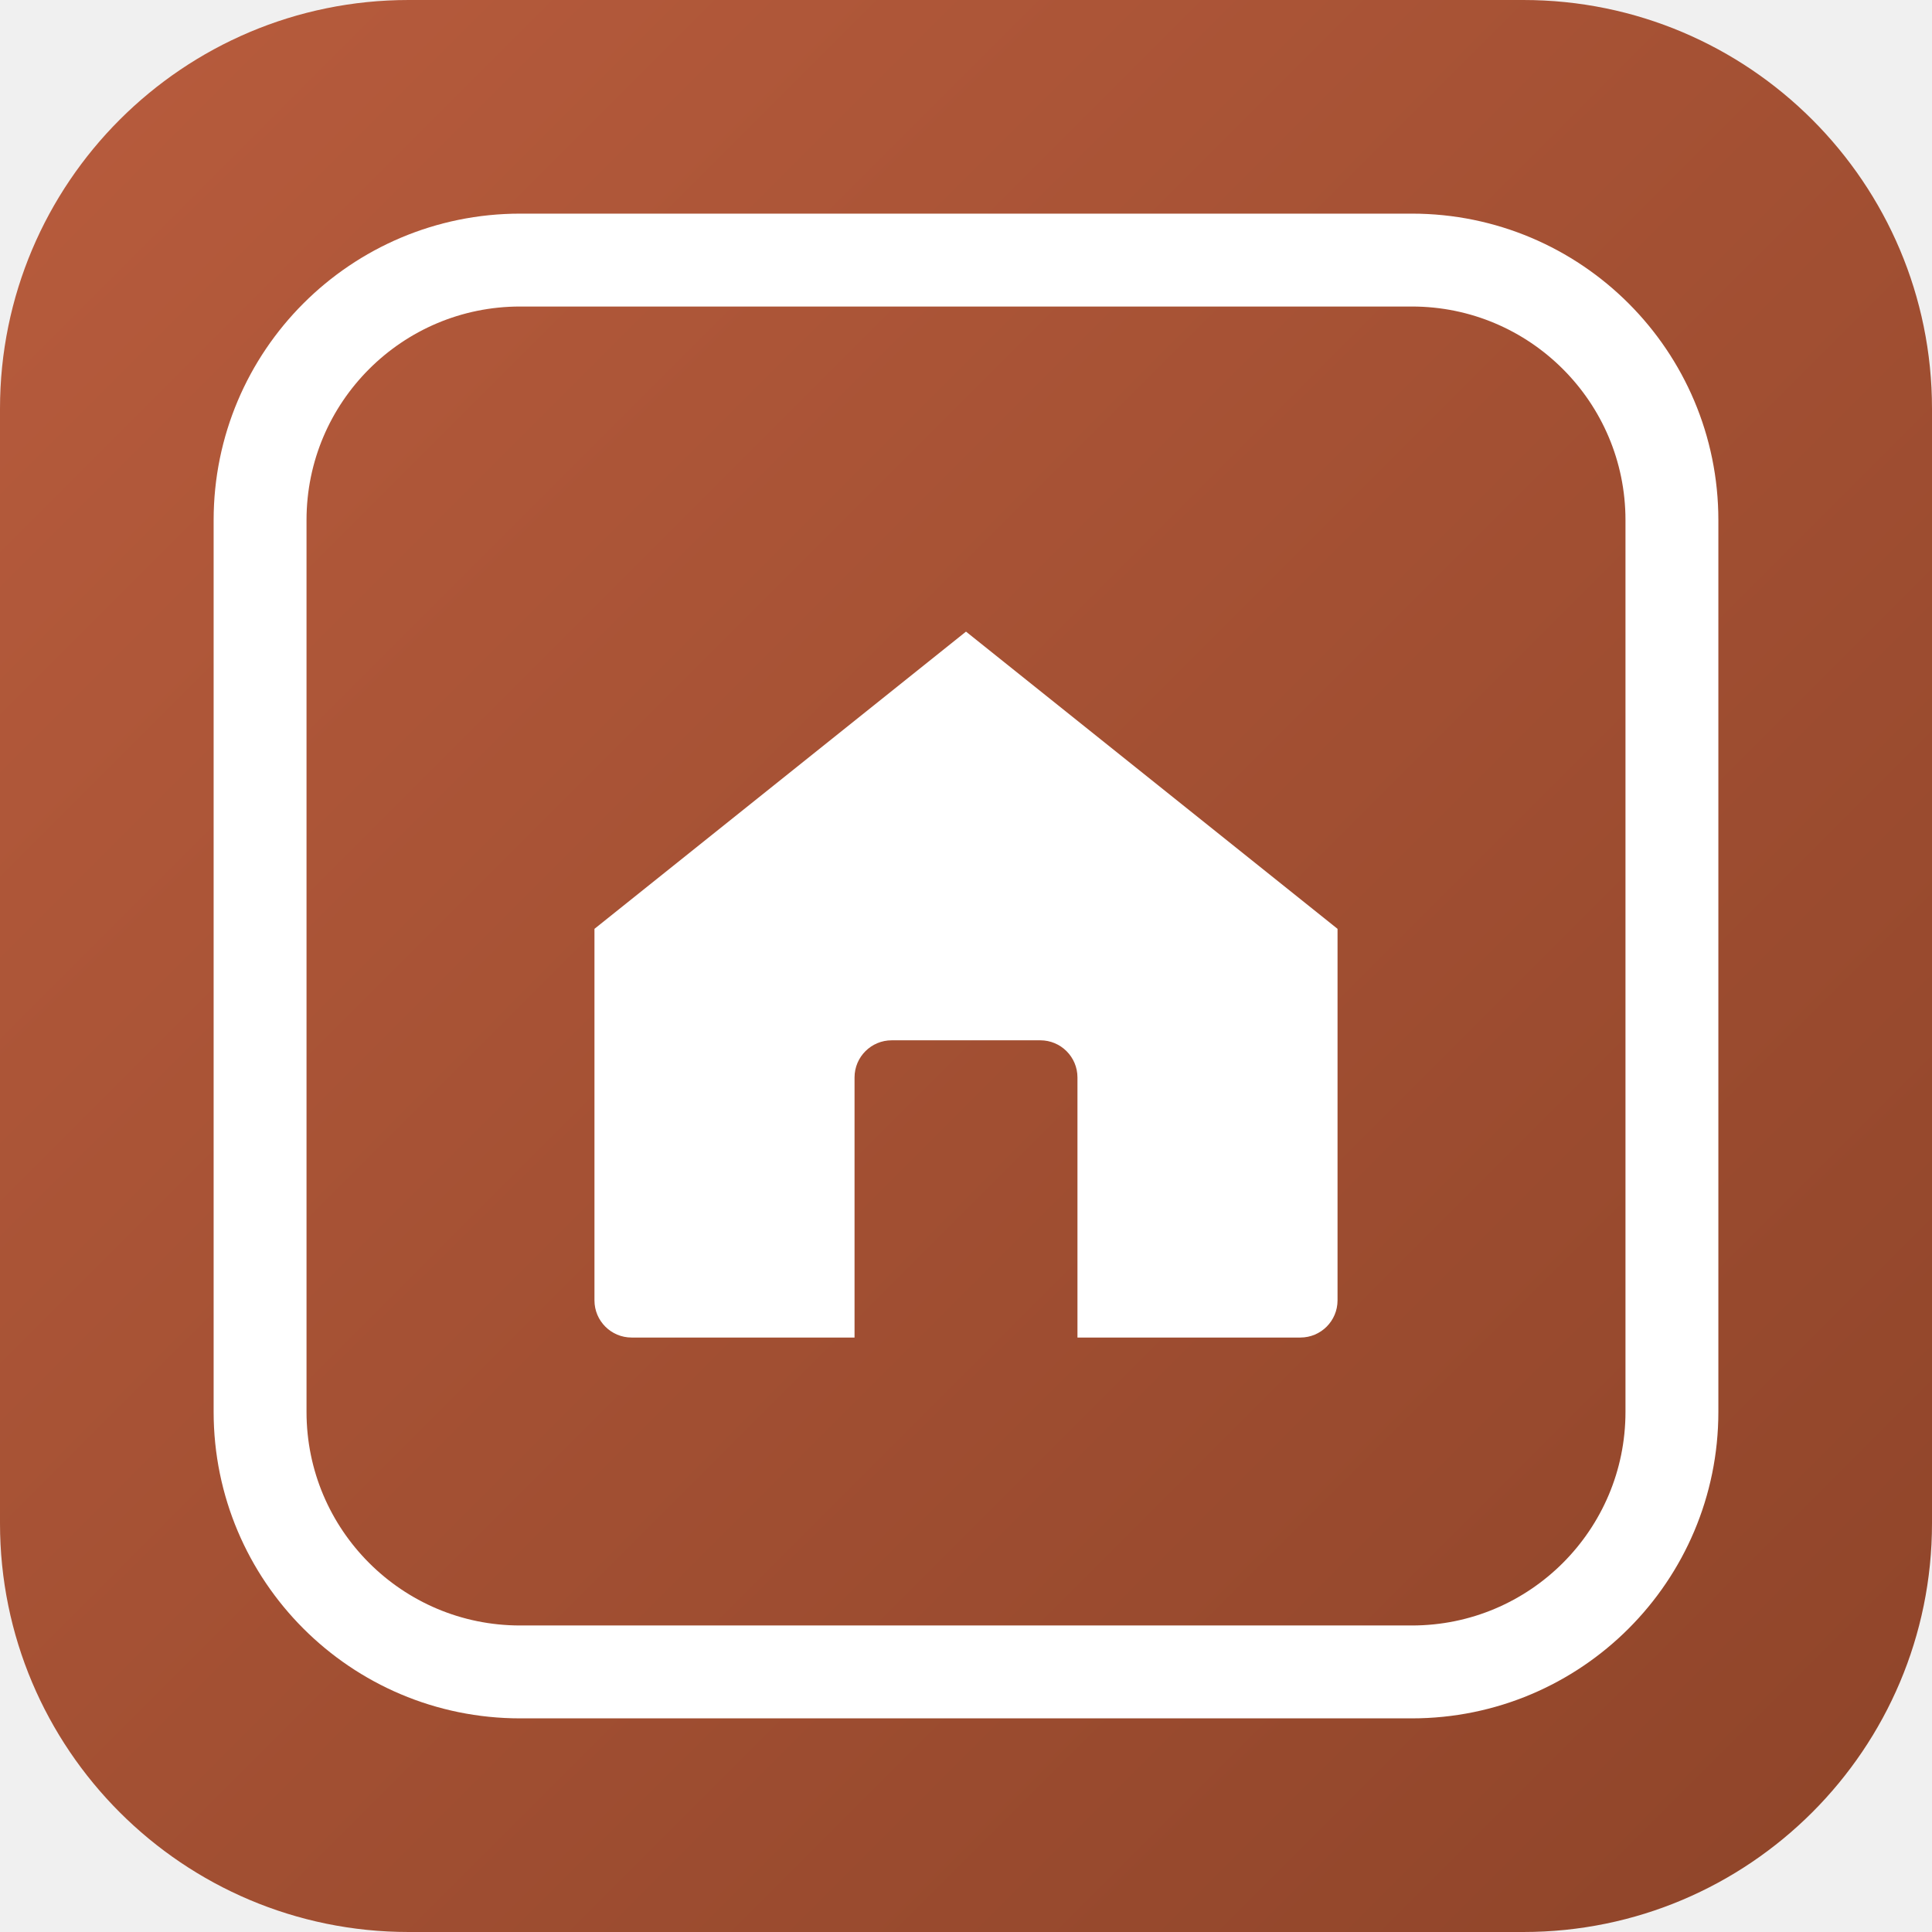
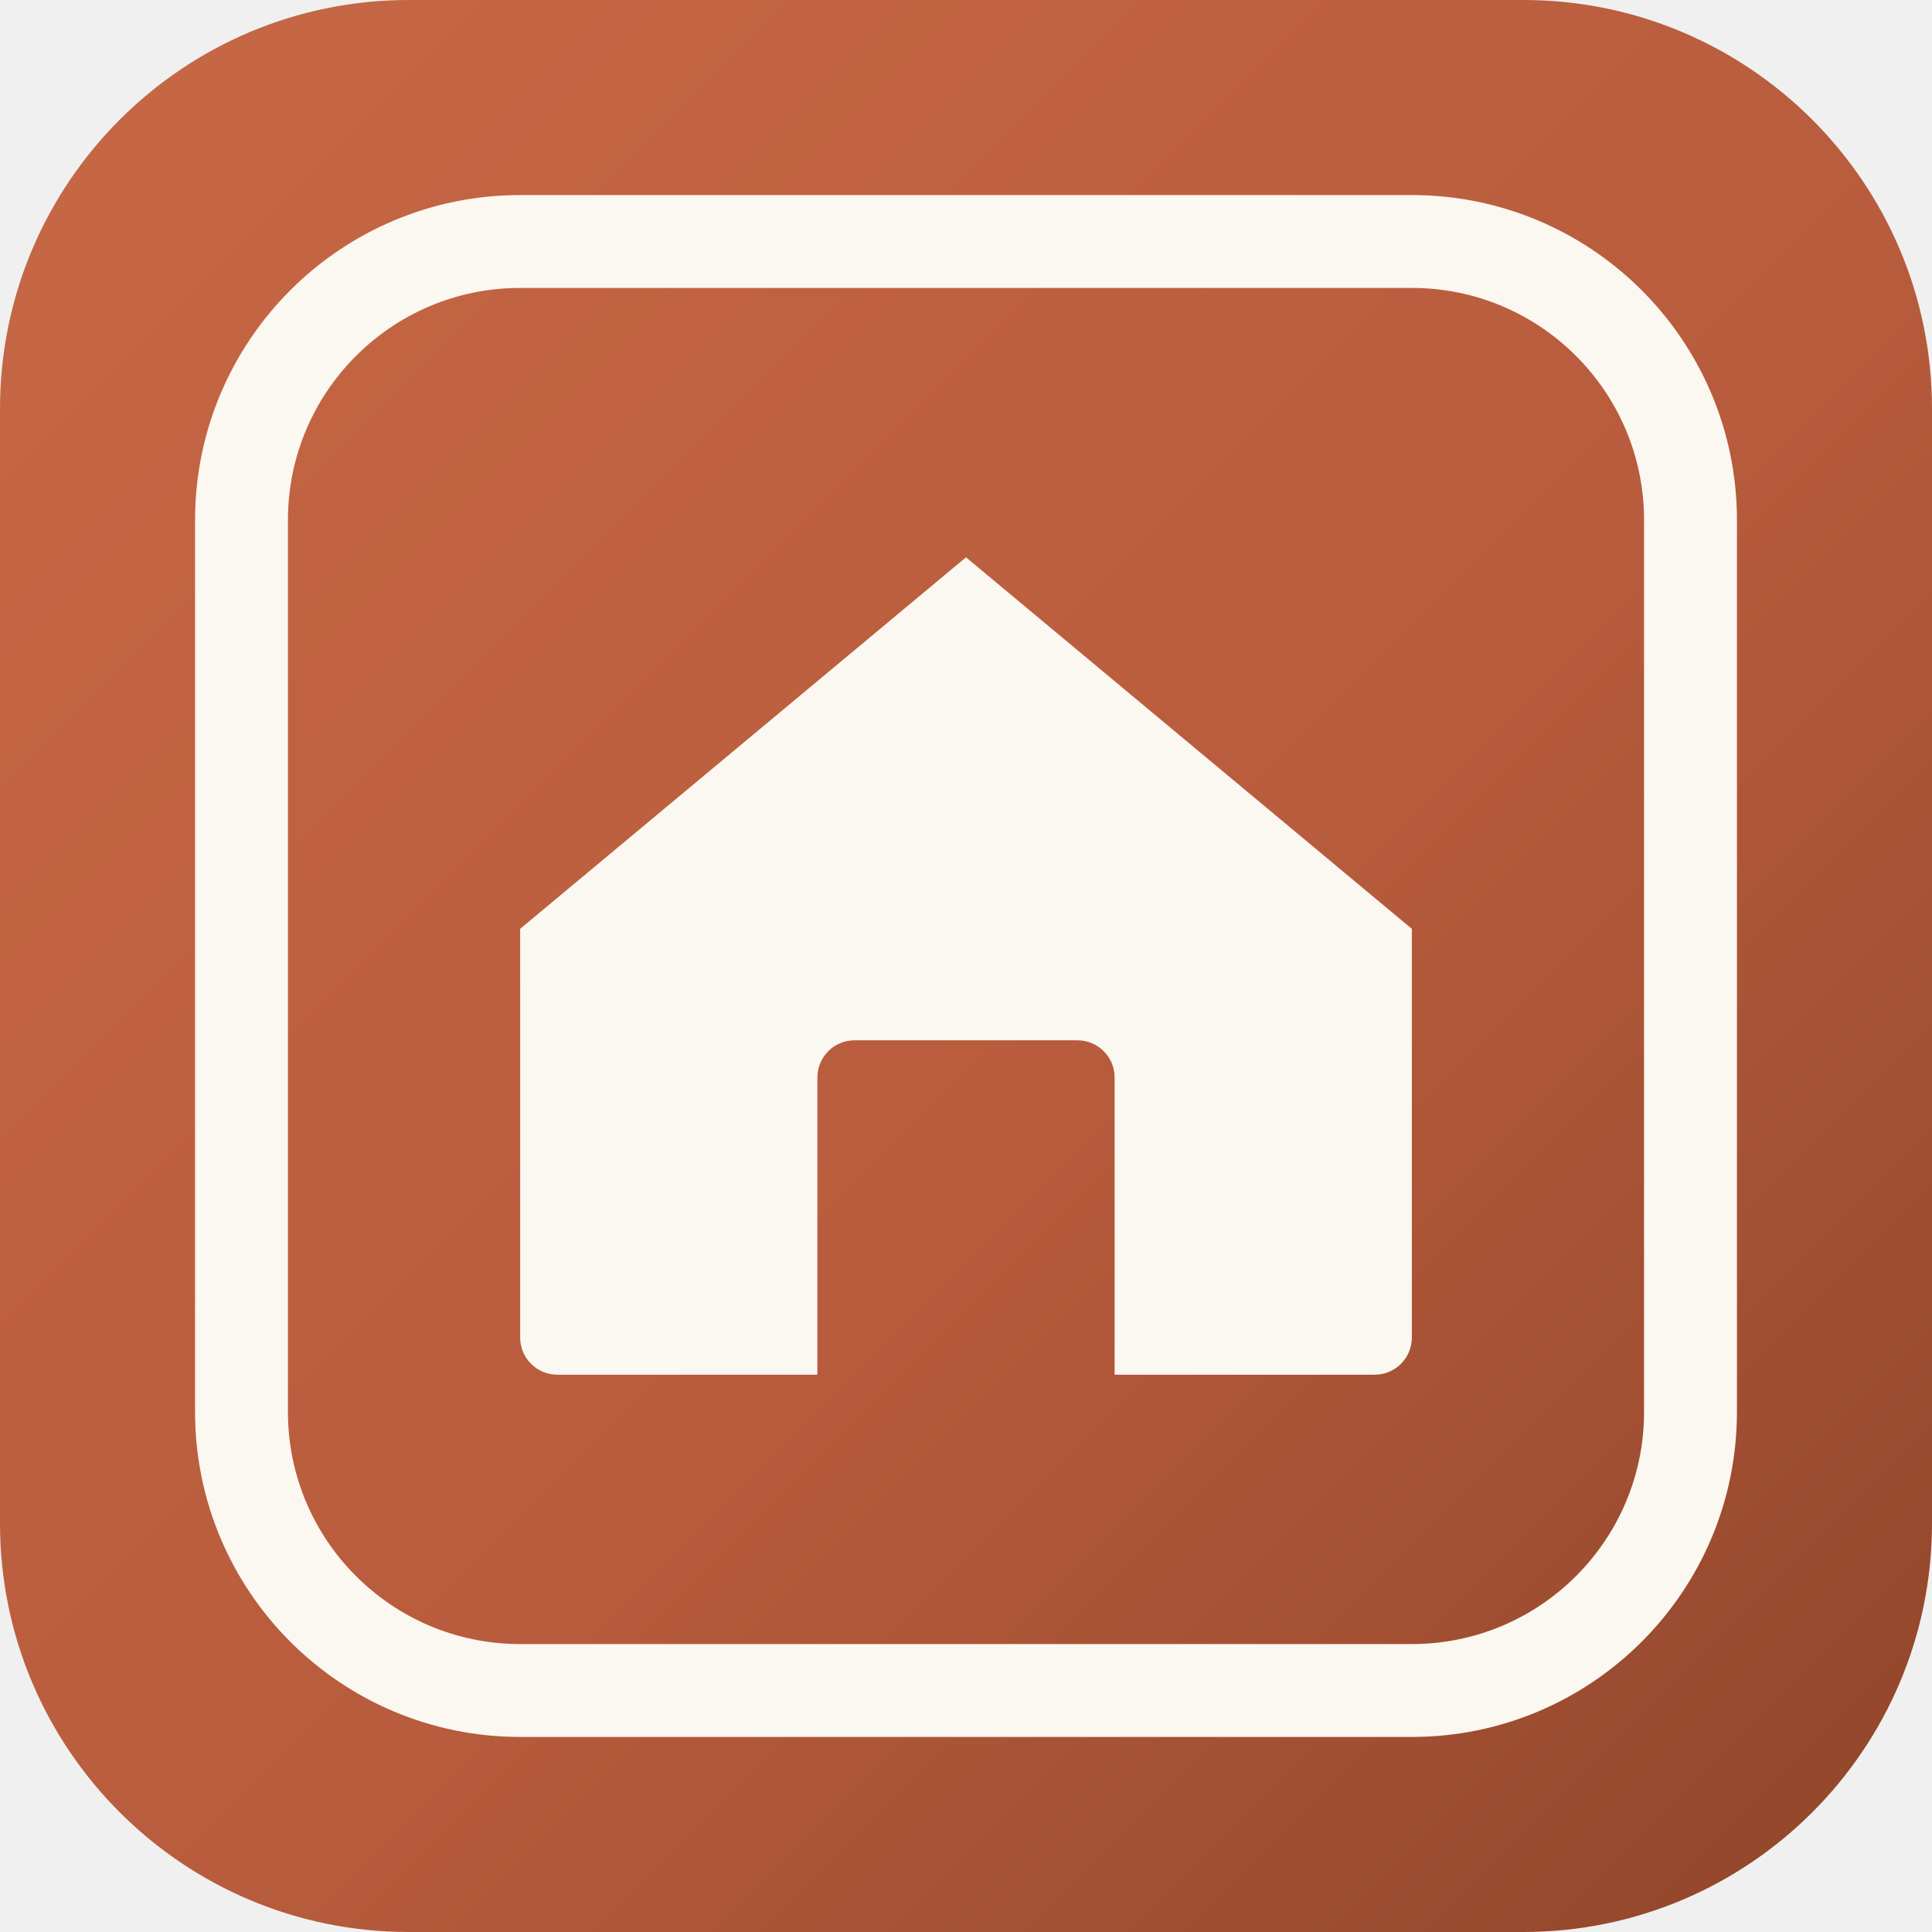
<svg xmlns="http://www.w3.org/2000/svg" viewBox="0 0 104 104" role="img" aria-label="Maicasa">
  <defs>
    <linearGradient id="maicasaG" x1="0" y1="0" x2="1" y2="1">
-       <stop offset="0" stop-color="#B85C3D" />
+       <stop offset="0" stop-color="#C76845" />
+       <stop offset="0.55" stop-color="#B85C3D" />
      <stop offset="1" stop-color="#8E4429" />
    </linearGradient>
  </defs>
  <rect width="104" height="104" rx="22" fill="url(#maicasaG)" />
-   <rect x="14" y="14" width="76" height="76" rx="14" fill="none" stroke="#FFFFFF" stroke-width="5" />
-   <path d="M52 34 L72 50 V70 A2 2 0 0 1 70 72 H58 V58 A2 2 0 0 0 56 56 H48 A2 2 0 0 0 46 58 V72 H34 A2 2 0 0 1 32 70 V50 Z" fill="#FFFFFF" />
+   <rect x="13" y="13" width="78" height="78" rx="15" fill="none" stroke="#FBF7F1" stroke-width="5" />
+   <path d="M52 30 L76 50 V72 A2 2 0 0 1 74 74 H60 V58 A2 2 0 0 0 58 56 H46 A2 2 0 0 0 44 58 V74 H30 A2 2 0 0 1 28 72 V50 Z" fill="#FBF7F1" />
</svg>
